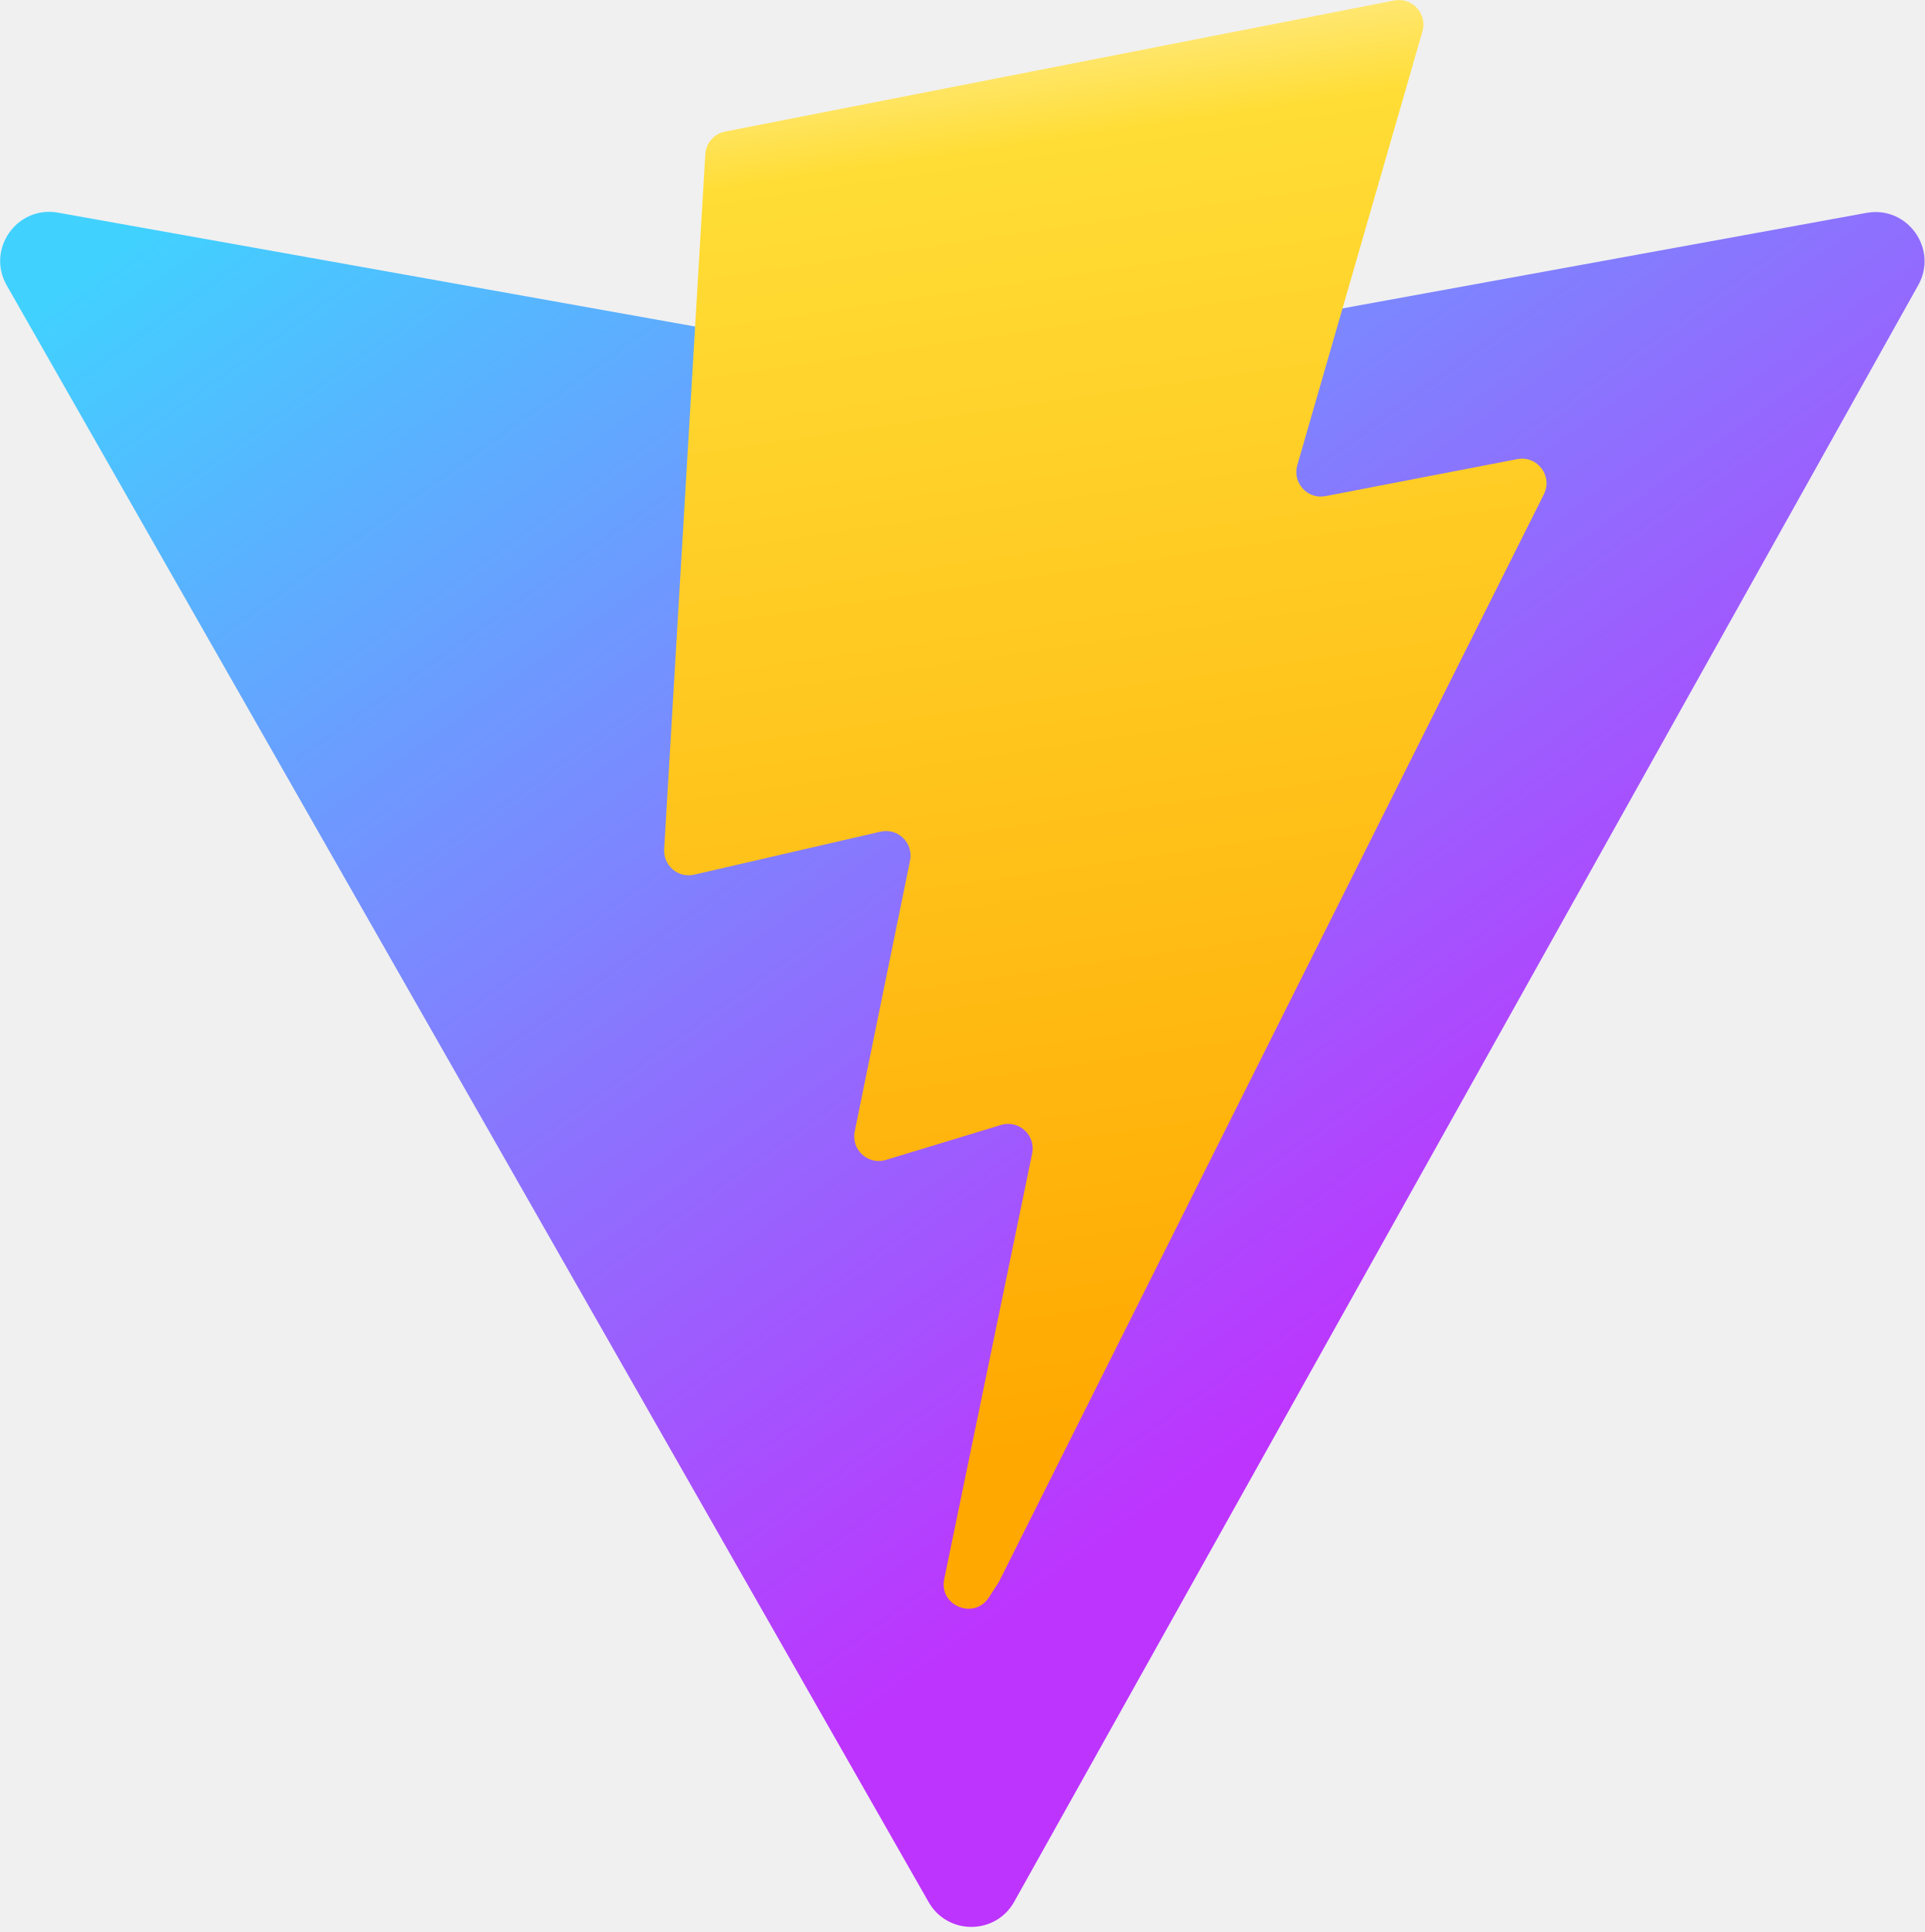
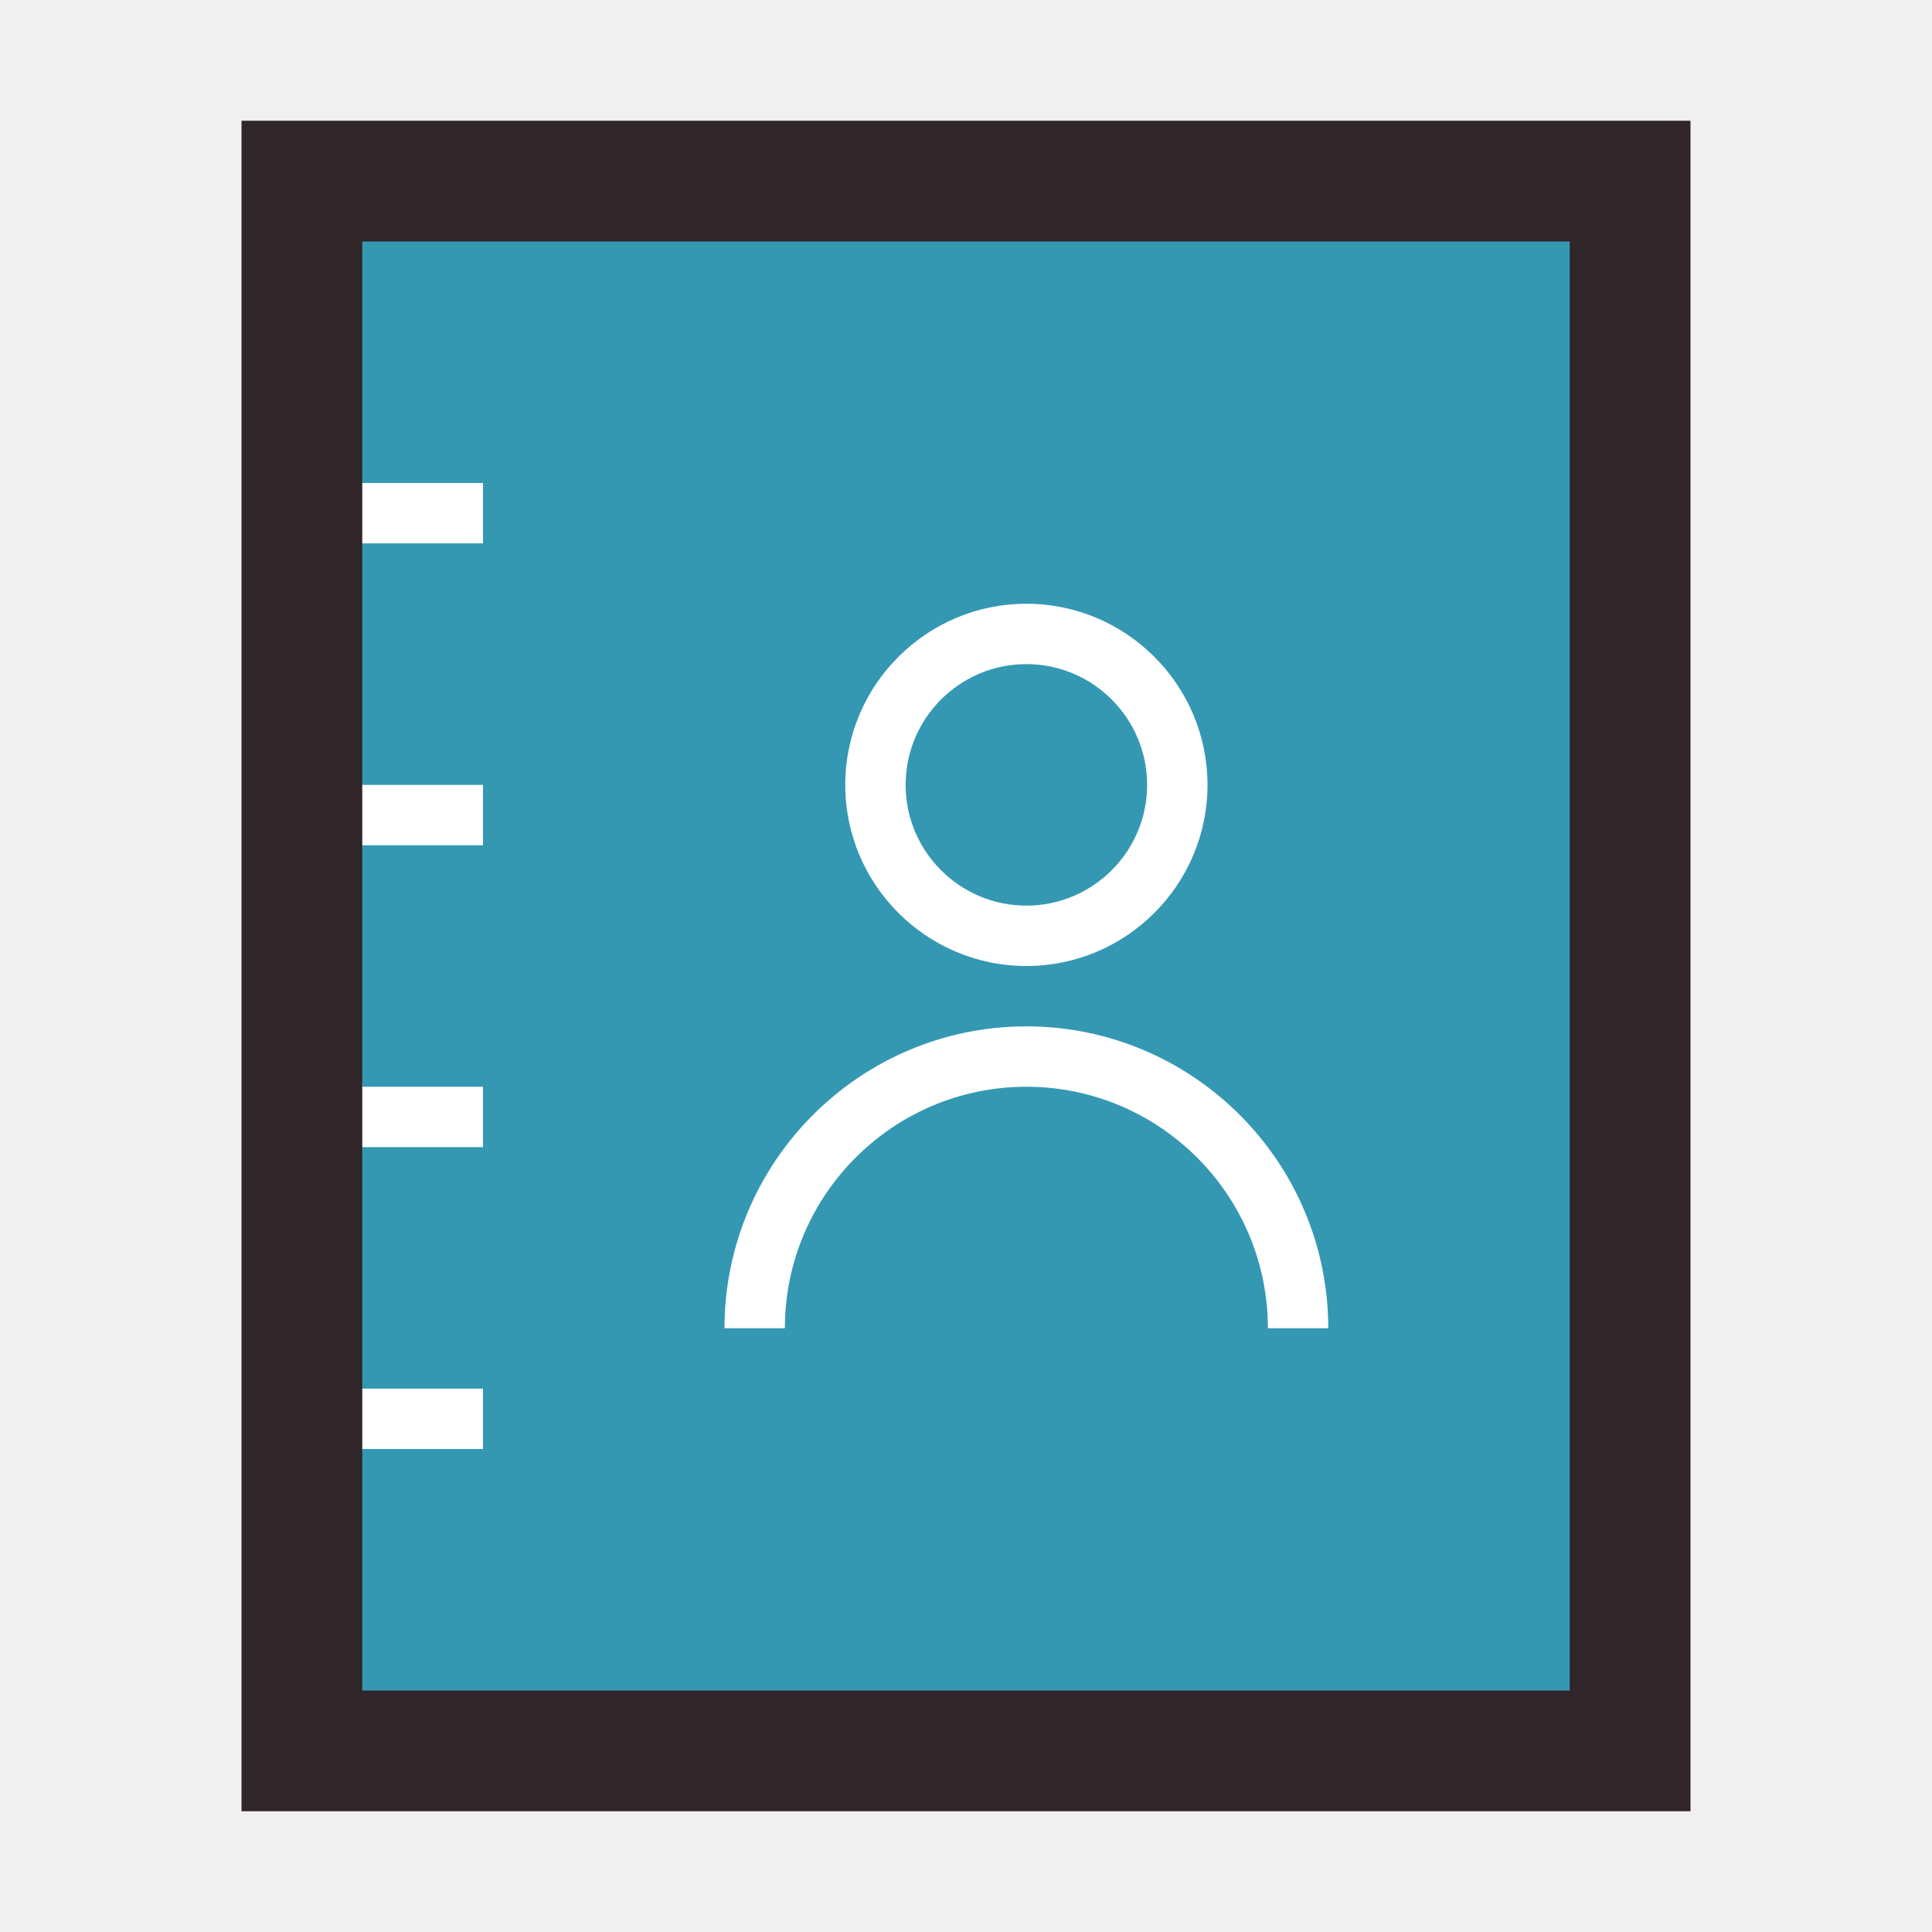
- <svg xmlns="http://www.w3.org/2000/svg" aria-hidden="true" role="img" class="iconify iconify--logos" width="31.88" height="32" preserveAspectRatio="xMidYMid meet" viewBox="0 0 256 257">
-   <defs>
-     <linearGradient id="IconifyId1813088fe1fbc01fb466" x1="-.828%" x2="57.636%" y1="7.652%" y2="78.411%">
-       <stop offset="0%" stop-color="#41D1FF" />
-       <stop offset="100%" stop-color="#BD34FE" />
-     </linearGradient>
-     <linearGradient id="IconifyId1813088fe1fbc01fb467" x1="43.376%" x2="50.316%" y1="2.242%" y2="89.03%">
-       <stop offset="0%" stop-color="#FFEA83" />
-       <stop offset="8.333%" stop-color="#FFDD35" />
-       <stop offset="100%" stop-color="#FFA800" />
-     </linearGradient>
-   </defs>
-   <path fill="url(#IconifyId1813088fe1fbc01fb466)" d="M255.153 37.938L134.897 252.976c-2.483 4.44-8.862 4.466-11.382.048L.875 37.958c-2.746-4.814 1.371-10.646 6.827-9.67l120.385 21.517a6.537 6.537 0 0 0 2.322-.004l117.867-21.483c5.438-.991 9.574 4.796 6.877 9.62Z" />
-   <path fill="url(#IconifyId1813088fe1fbc01fb467)" d="M185.432.063L96.44 17.501a3.268 3.268 0 0 0-2.634 3.014l-5.474 92.456a3.268 3.268 0 0 0 3.997 3.378l24.777-5.718c2.318-.535 4.413 1.507 3.936 3.838l-7.361 36.047c-.495 2.426 1.782 4.5 4.151 3.78l15.304-4.649c2.372-.72 4.652 1.36 4.15 3.788l-11.698 56.621c-.732 3.542 3.979 5.473 5.943 2.437l1.313-2.028l72.516-144.72c1.215-2.423-.88-5.186-3.54-4.672l-25.505 4.922c-2.396.462-4.435-1.77-3.759-4.114l16.646-57.705c.677-2.35-1.37-4.583-3.769-4.113Z" />
+ <svg xmlns="http://www.w3.org/2000/svg" x="0px" y="0px" width="32" height="32" viewBox="0 0 32 32">
+   <rect width="22" height="26" x="5" y="3" fill="#3498b3" />
+   <rect width="3" height="1" x="5" y="8" fill="#fff" />
+   <rect width="3" height="1" x="5" y="13" fill="#fff" />
+   <rect width="3" height="1" x="5" y="18" fill="#fff" />
+   <rect width="3" height="1" x="5" y="23" fill="#fff" />
+   <path fill="#fff" d="M17,16c-1.654,0-3-1.346-3-3s1.346-3,3-3s3,1.346,3,3S18.654,16,17,16z M17,11c-1.103,0-2,0.897-2,2 s0.897,2,2,2s2-0.897,2-2S18.103,11,17,11z" />
+   <path fill="#fff" d="M22,22h-1c0-2.206-1.794-4-4-4s-4,1.794-4,4h-1c0-2.757,2.243-5,5-5S22,19.243,22,22z" />
+   <path fill="#302529" d="M28,30H4V2h24V30z M6,28h20V4H6V28z" />
</svg>
